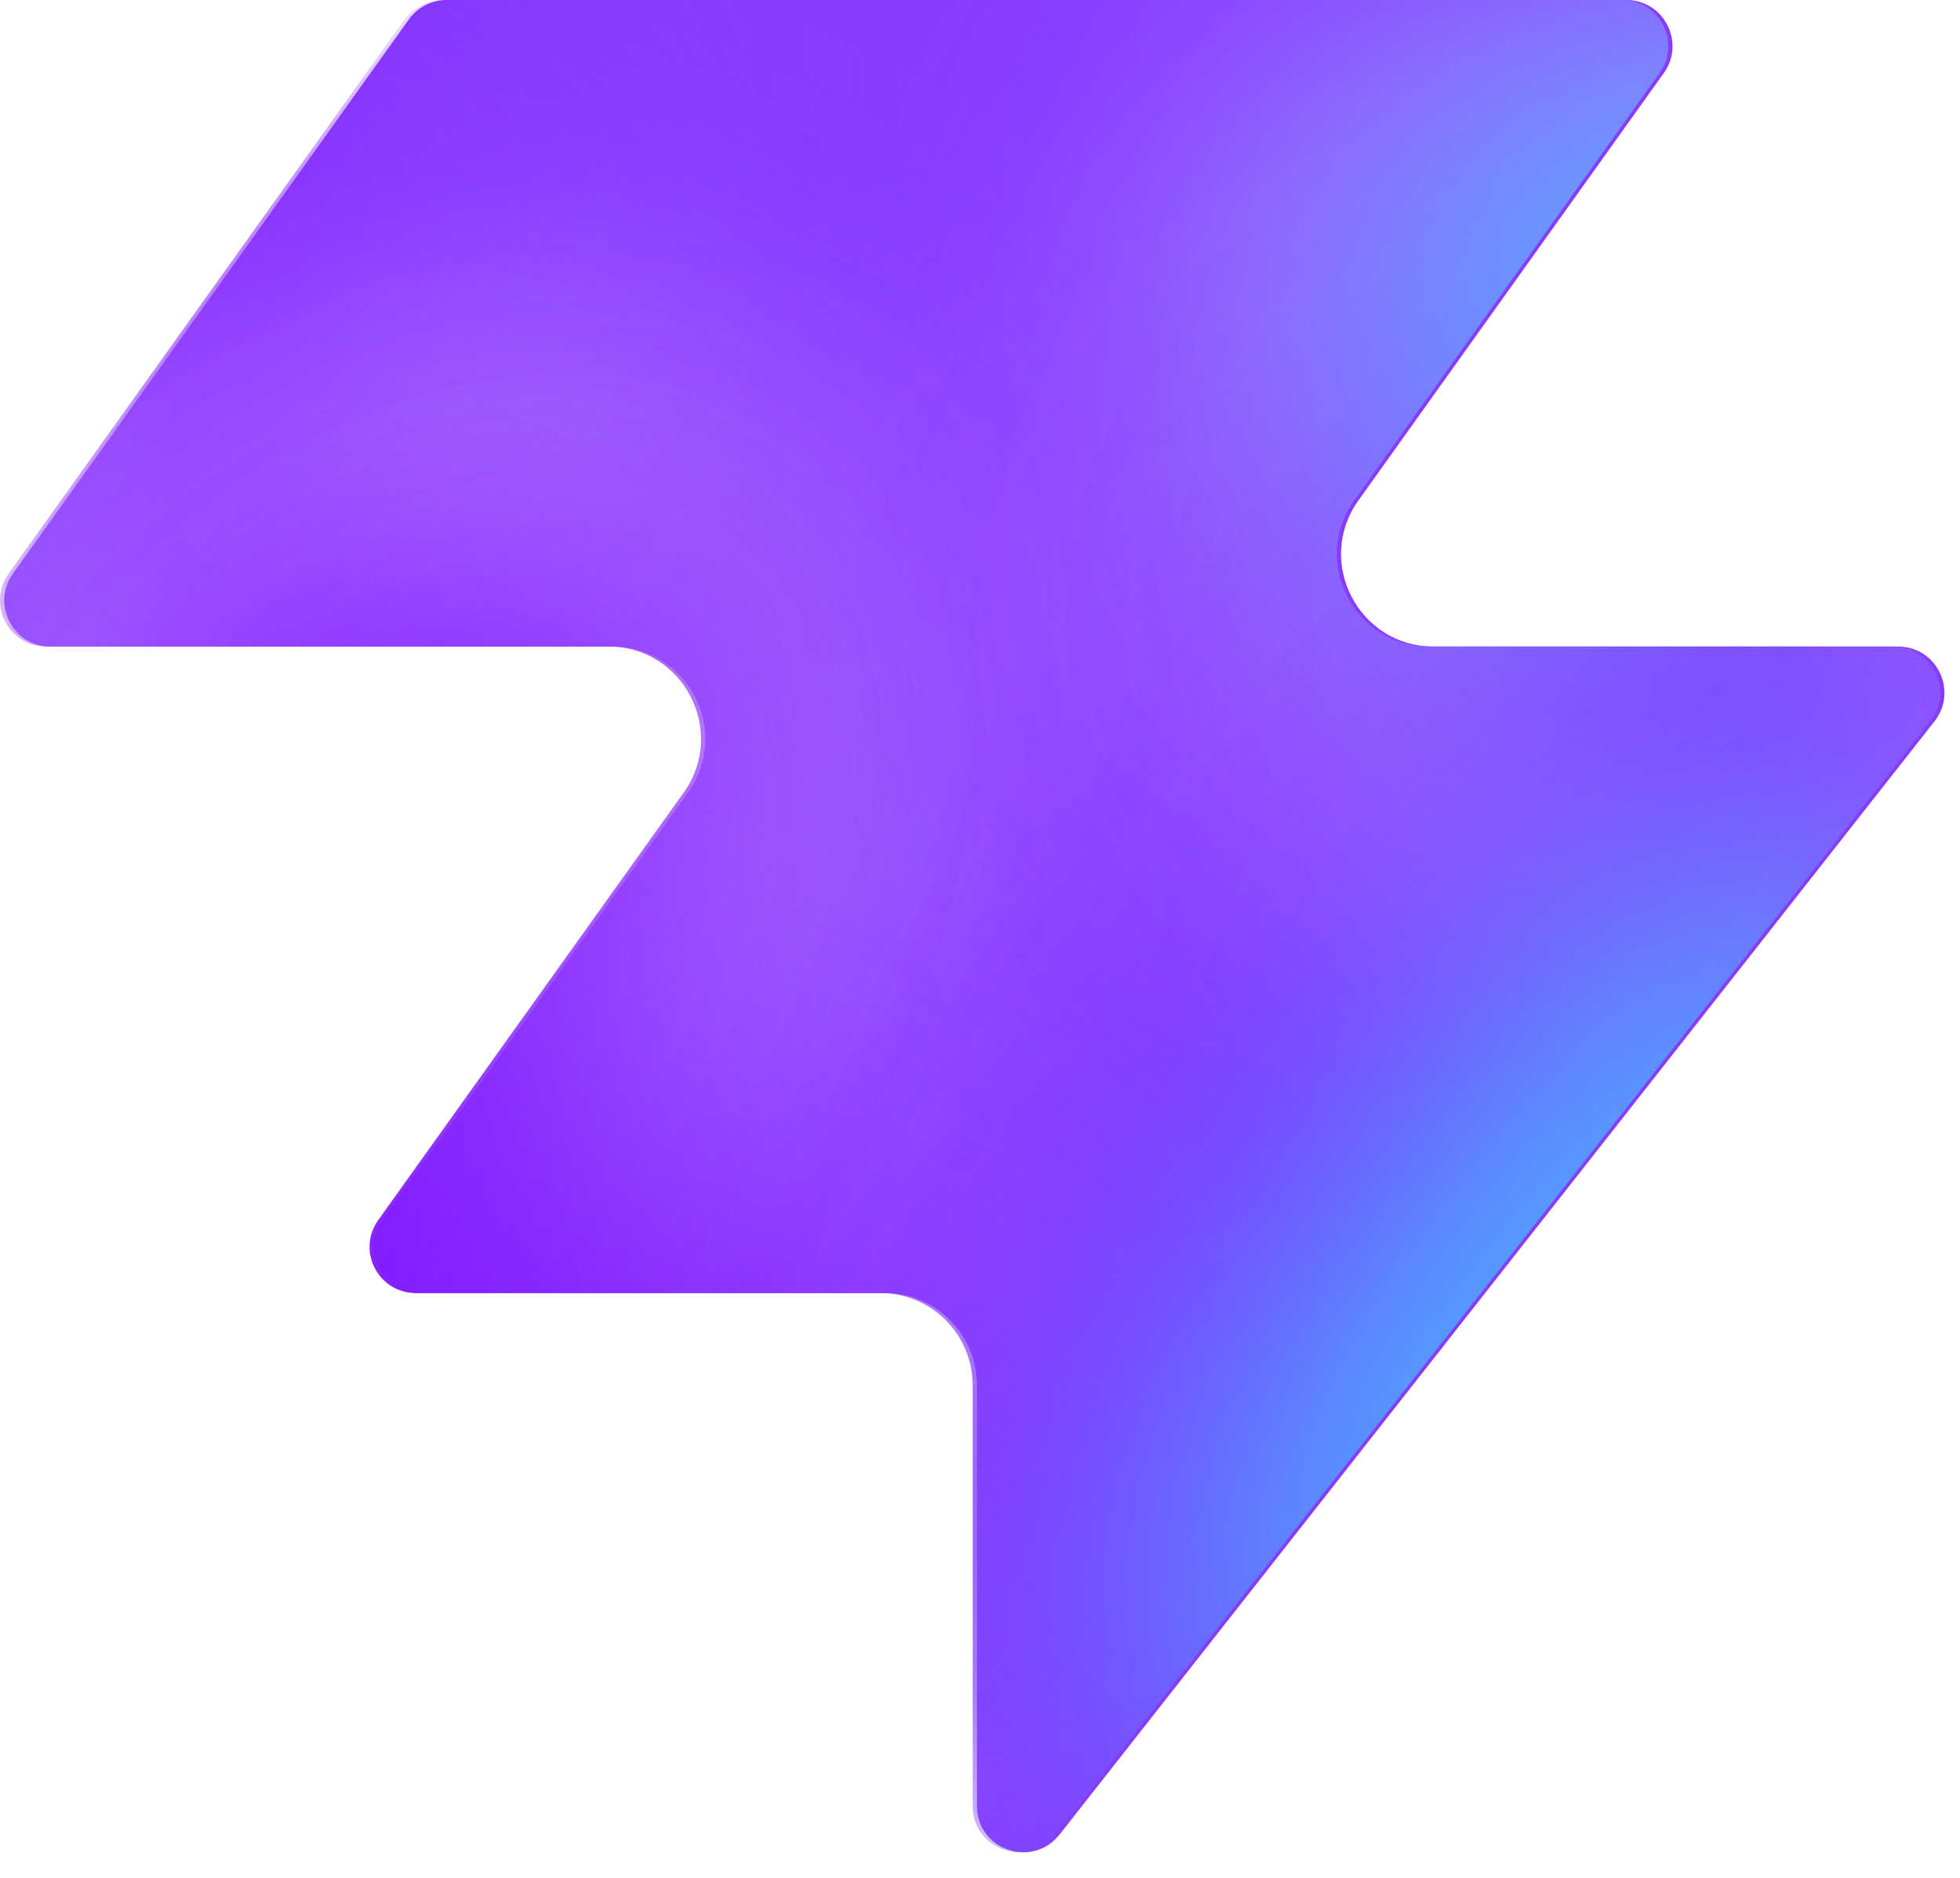
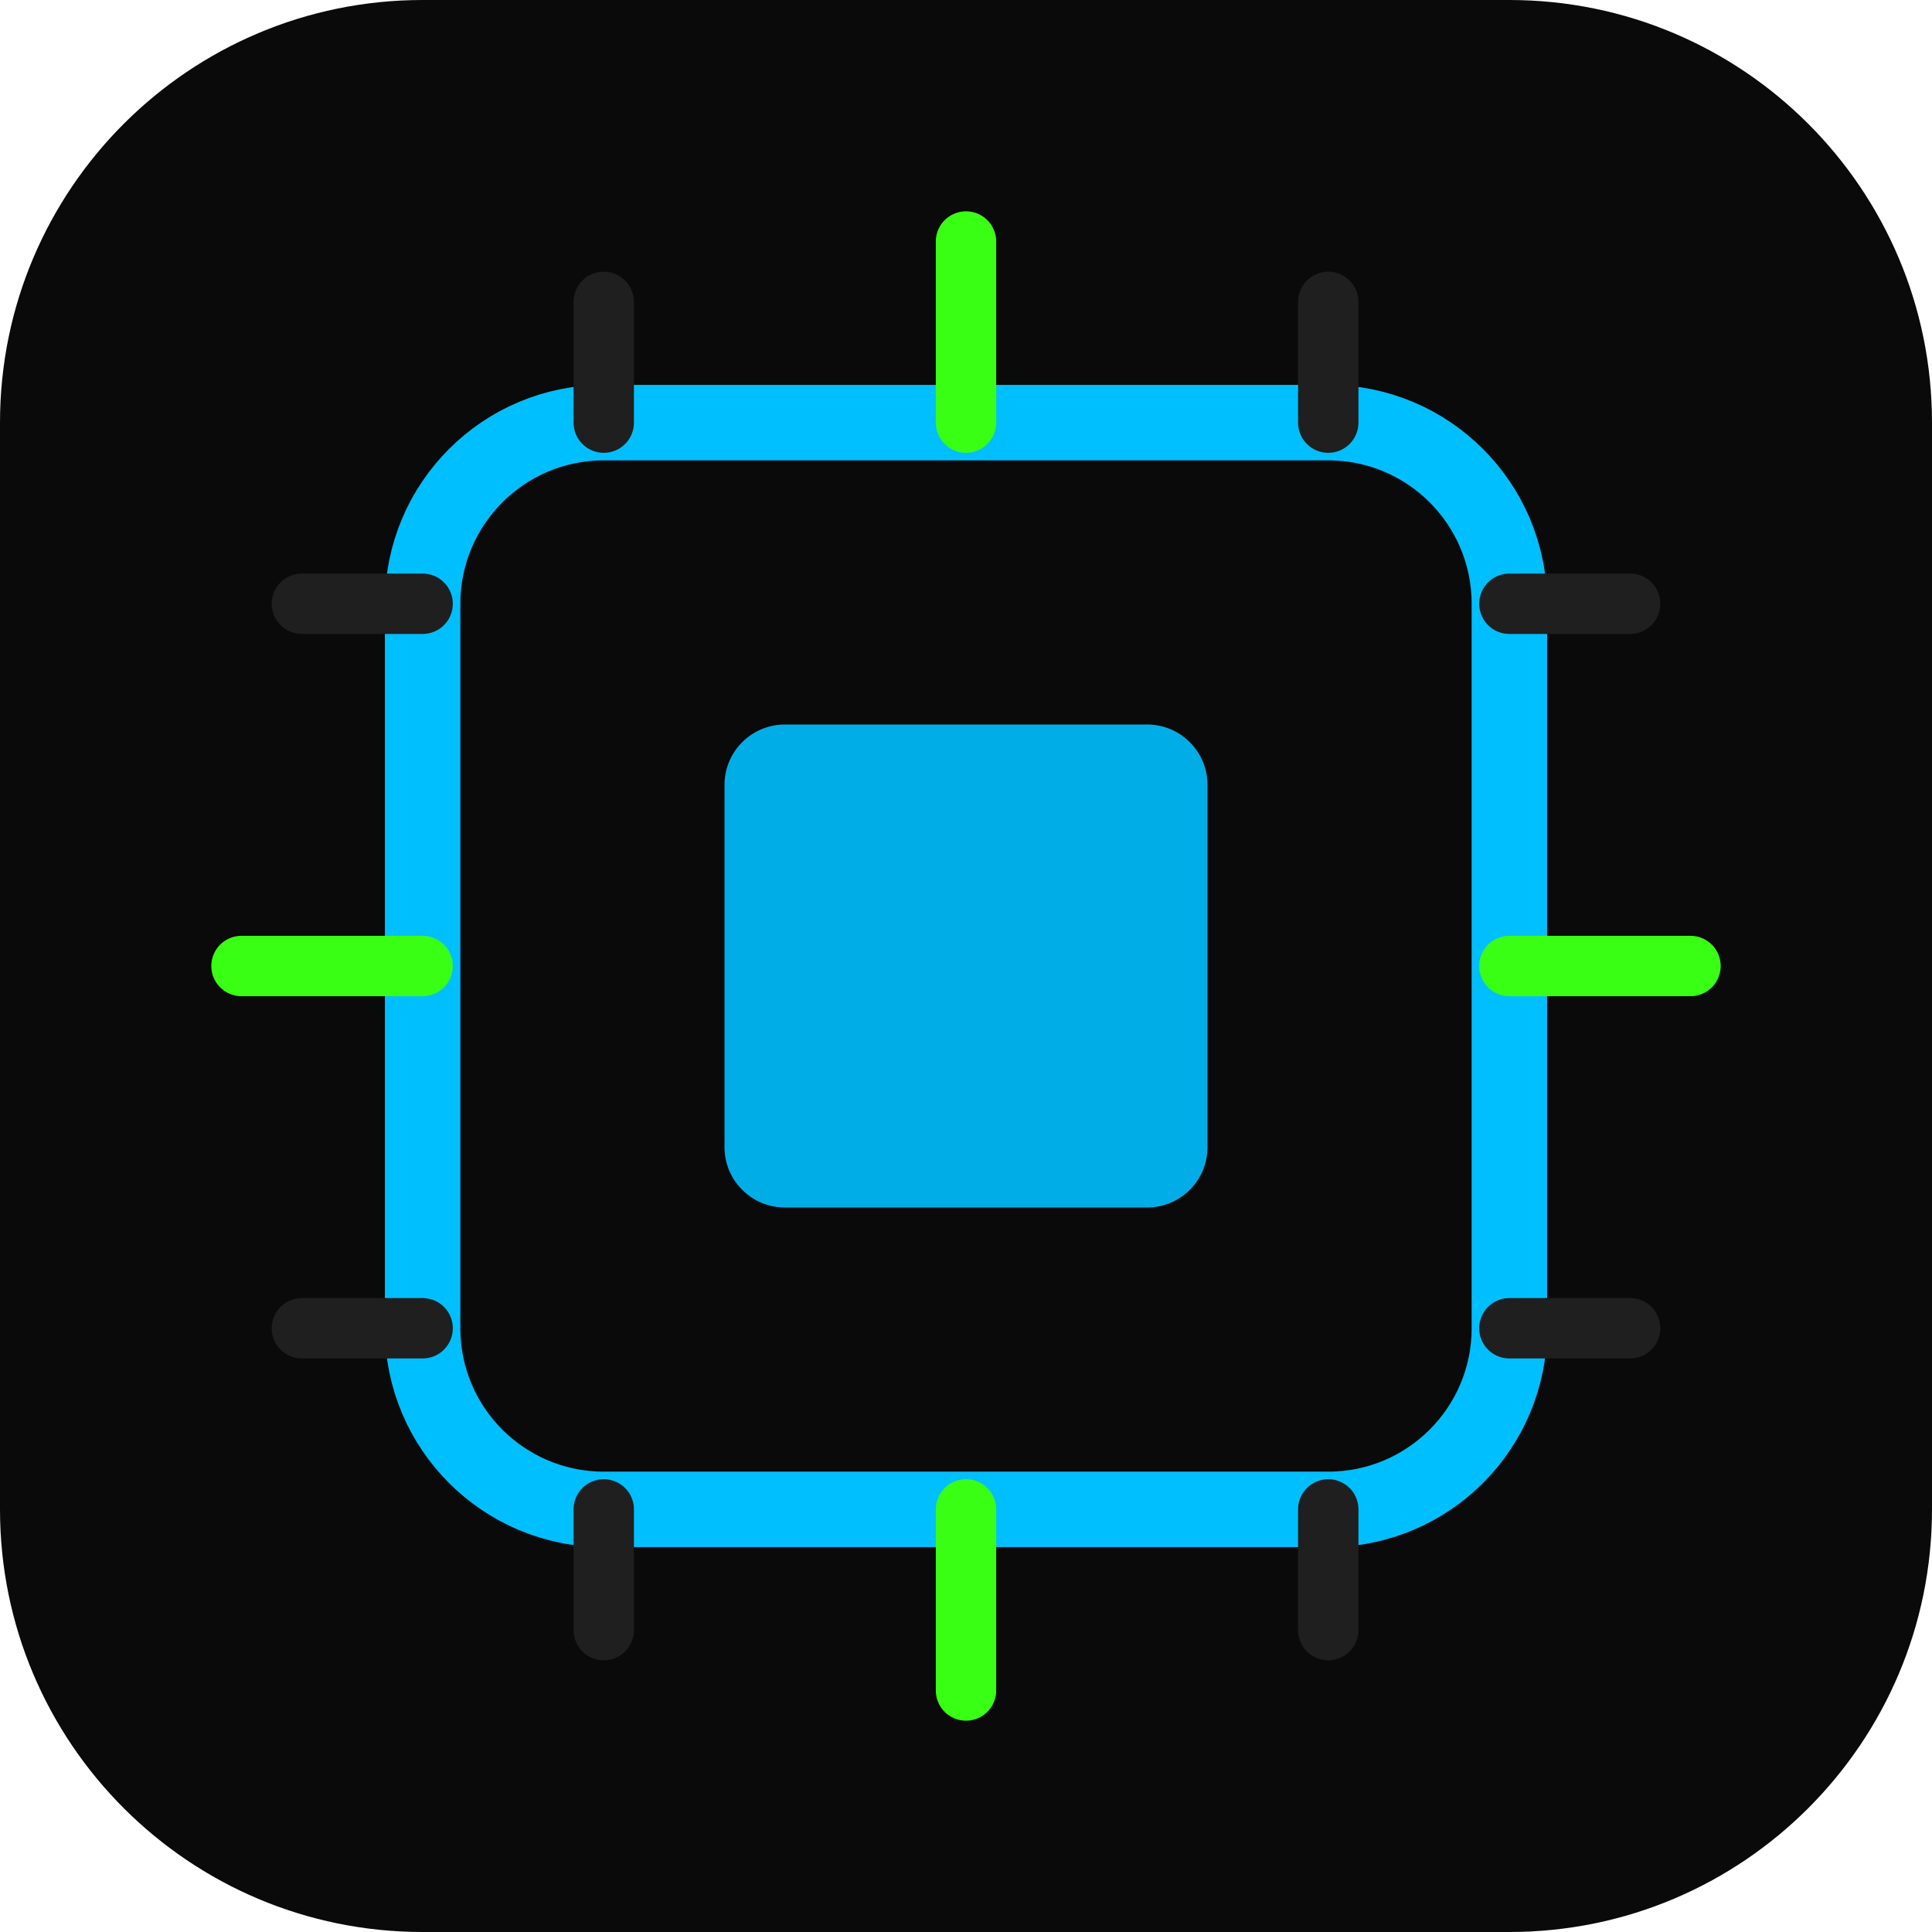
- <svg xmlns="http://www.w3.org/2000/svg" width="48" height="46" fill="none" viewBox="0 0 48 46">
-   <path fill="#863bff" d="M25.946 44.938c-.664.845-2.021.375-2.021-.698V33.937a2.26 2.26 0 0 0-2.262-2.262H10.287c-.92 0-1.456-1.04-.92-1.788l7.48-10.471c1.07-1.497 0-3.578-1.842-3.578H1.237c-.92 0-1.456-1.04-.92-1.788L10.013.474c.214-.297.556-.474.92-.474h28.894c.92 0 1.456 1.04.92 1.788l-7.48 10.471c-1.07 1.498 0 3.579 1.842 3.579h11.377c.943 0 1.473 1.088.89 1.83L25.947 44.94z" style="fill:#863bff;fill:color(display-p3 .525 .23 1);fill-opacity:1" />
-   <mask id="a" width="48" height="46" x="0" y="0" maskUnits="userSpaceOnUse" style="mask-type:alpha">
-     <path fill="#000" d="M25.842 44.938c-.664.844-2.021.375-2.021-.698V33.937a2.26 2.26 0 0 0-2.262-2.262H10.183c-.92 0-1.456-1.04-.92-1.788l7.48-10.471c1.07-1.498 0-3.579-1.842-3.579H1.133c-.92 0-1.456-1.04-.92-1.787L9.91.473c.214-.297.556-.474.92-.474h28.894c.92 0 1.456 1.04.92 1.788l-7.48 10.471c-1.07 1.498 0 3.578 1.842 3.578h11.377c.943 0 1.473 1.088.89 1.832L25.843 44.94z" style="fill:#000;fill-opacity:1" />
-   </mask>
-   <g mask="url(#a)">
-     <g filter="url(#b)">
-       <ellipse cx="5.508" cy="14.704" fill="#ede6ff" rx="5.508" ry="14.704" style="fill:#ede6ff;fill:color(display-p3 .927 .903 1);fill-opacity:1" transform="matrix(.00324 1 1 -.00324 -4.47 31.516)" />
-     </g>
-     <g filter="url(#c)">
-       <ellipse cx="10.399" cy="29.851" fill="#ede6ff" rx="10.399" ry="29.851" style="fill:#ede6ff;fill:color(display-p3 .927 .903 1);fill-opacity:1" transform="matrix(.00324 1 1 -.00324 -39.328 7.883)" />
-     </g>
-     <g filter="url(#d)">
-       <ellipse cx="5.508" cy="30.487" fill="#7e14ff" rx="5.508" ry="30.487" style="fill:#7e14ff;fill:color(display-p3 .492 .077 1);fill-opacity:1" transform="rotate(89.814 -25.913 -14.639)scale(1 -1)" />
-     </g>
-     <g filter="url(#e)">
-       <ellipse cx="5.508" cy="30.599" fill="#7e14ff" rx="5.508" ry="30.599" style="fill:#7e14ff;fill:color(display-p3 .492 .077 1);fill-opacity:1" transform="rotate(89.814 -32.644 -3.334)scale(1 -1)" />
-     </g>
-     <g filter="url(#f)">
-       <ellipse cx="5.508" cy="30.599" fill="#7e14ff" rx="5.508" ry="30.599" style="fill:#7e14ff;fill:color(display-p3 .492 .077 1);fill-opacity:1" transform="matrix(.00324 1 1 -.00324 -34.34 30.47)" />
-     </g>
-     <g filter="url(#g)">
-       <ellipse cx="14.072" cy="22.078" fill="#ede6ff" rx="14.072" ry="22.078" style="fill:#ede6ff;fill:color(display-p3 .927 .903 1);fill-opacity:1" transform="rotate(93.35 24.506 48.493)scale(-1 1)" />
-     </g>
-     <g filter="url(#h)">
-       <ellipse cx="3.47" cy="21.501" fill="#7e14ff" rx="3.47" ry="21.501" style="fill:#7e14ff;fill:color(display-p3 .492 .077 1);fill-opacity:1" transform="rotate(89.009 28.708 47.59)scale(-1 1)" />
-     </g>
-     <g filter="url(#i)">
-       <ellipse cx="3.47" cy="21.501" fill="#7e14ff" rx="3.47" ry="21.501" style="fill:#7e14ff;fill:color(display-p3 .492 .077 1);fill-opacity:1" transform="rotate(89.009 28.708 47.59)scale(-1 1)" />
-     </g>
-     <g filter="url(#j)">
-       <ellipse cx=".387" cy="8.972" fill="#7e14ff" rx="4.407" ry="29.108" style="fill:#7e14ff;fill:color(display-p3 .492 .077 1);fill-opacity:1" transform="rotate(39.51 .387 8.972)" />
-     </g>
-     <g filter="url(#k)">
-       <ellipse cx="47.523" cy="-6.092" fill="#7e14ff" rx="4.407" ry="29.108" style="fill:#7e14ff;fill:color(display-p3 .492 .077 1);fill-opacity:1" transform="rotate(37.892 47.523 -6.092)" />
-     </g>
-     <g filter="url(#l)">
-       <ellipse cx="41.412" cy="6.333" fill="#47bfff" rx="5.971" ry="9.665" style="fill:#47bfff;fill:color(display-p3 .28 .748 1);fill-opacity:1" transform="rotate(37.892 41.412 6.333)" />
-     </g>
-     <g filter="url(#m)">
-       <ellipse cx="-1.879" cy="38.332" fill="#7e14ff" rx="4.407" ry="29.108" style="fill:#7e14ff;fill:color(display-p3 .492 .077 1);fill-opacity:1" transform="rotate(37.892 -1.88 38.332)" />
-     </g>
-     <g filter="url(#n)">
-       <ellipse cx="-1.879" cy="38.332" fill="#7e14ff" rx="4.407" ry="29.108" style="fill:#7e14ff;fill:color(display-p3 .492 .077 1);fill-opacity:1" transform="rotate(37.892 -1.88 38.332)" />
-     </g>
-     <g filter="url(#o)">
-       <ellipse cx="35.651" cy="29.907" fill="#7e14ff" rx="4.407" ry="29.108" style="fill:#7e14ff;fill:color(display-p3 .492 .077 1);fill-opacity:1" transform="rotate(37.892 35.651 29.907)" />
-     </g>
-     <g filter="url(#p)">
-       <ellipse cx="38.418" cy="32.4" fill="#47bfff" rx="5.971" ry="15.297" style="fill:#47bfff;fill:color(display-p3 .28 .748 1);fill-opacity:1" transform="rotate(37.892 38.418 32.4)" />
-     </g>
-   </g>
-   <defs>
-     <filter id="b" width="60.045" height="41.654" x="-19.77" y="16.149" color-interpolation-filters="sRGB" filterUnits="userSpaceOnUse">
-       <feFlood flood-opacity="0" result="BackgroundImageFix" />
-       <feBlend in="SourceGraphic" in2="BackgroundImageFix" result="shape" />
-       <feGaussianBlur result="effect1_foregroundBlur_2002_17158" stdDeviation="7.659" />
-     </filter>
-     <filter id="c" width="90.34" height="51.437" x="-54.613" y="-7.533" color-interpolation-filters="sRGB" filterUnits="userSpaceOnUse">
-       <feFlood flood-opacity="0" result="BackgroundImageFix" />
-       <feBlend in="SourceGraphic" in2="BackgroundImageFix" result="shape" />
-       <feGaussianBlur result="effect1_foregroundBlur_2002_17158" stdDeviation="7.659" />
-     </filter>
-     <filter id="d" width="79.355" height="29.4" x="-49.64" y="2.03" color-interpolation-filters="sRGB" filterUnits="userSpaceOnUse">
-       <feFlood flood-opacity="0" result="BackgroundImageFix" />
-       <feBlend in="SourceGraphic" in2="BackgroundImageFix" result="shape" />
-       <feGaussianBlur result="effect1_foregroundBlur_2002_17158" stdDeviation="4.596" />
-     </filter>
-     <filter id="e" width="79.579" height="29.4" x="-45.045" y="20.029" color-interpolation-filters="sRGB" filterUnits="userSpaceOnUse">
-       <feFlood flood-opacity="0" result="BackgroundImageFix" />
-       <feBlend in="SourceGraphic" in2="BackgroundImageFix" result="shape" />
-       <feGaussianBlur result="effect1_foregroundBlur_2002_17158" stdDeviation="4.596" />
-     </filter>
-     <filter id="f" width="79.579" height="29.4" x="-43.513" y="21.178" color-interpolation-filters="sRGB" filterUnits="userSpaceOnUse">
-       <feFlood flood-opacity="0" result="BackgroundImageFix" />
-       <feBlend in="SourceGraphic" in2="BackgroundImageFix" result="shape" />
-       <feGaussianBlur result="effect1_foregroundBlur_2002_17158" stdDeviation="4.596" />
-     </filter>
-     <filter id="g" width="74.749" height="58.852" x="15.756" y="-17.901" color-interpolation-filters="sRGB" filterUnits="userSpaceOnUse">
-       <feFlood flood-opacity="0" result="BackgroundImageFix" />
-       <feBlend in="SourceGraphic" in2="BackgroundImageFix" result="shape" />
-       <feGaussianBlur result="effect1_foregroundBlur_2002_17158" stdDeviation="7.659" />
-     </filter>
-     <filter id="h" width="61.377" height="25.362" x="23.548" y="2.284" color-interpolation-filters="sRGB" filterUnits="userSpaceOnUse">
-       <feFlood flood-opacity="0" result="BackgroundImageFix" />
-       <feBlend in="SourceGraphic" in2="BackgroundImageFix" result="shape" />
-       <feGaussianBlur result="effect1_foregroundBlur_2002_17158" stdDeviation="4.596" />
-     </filter>
-     <filter id="i" width="61.377" height="25.362" x="23.548" y="2.284" color-interpolation-filters="sRGB" filterUnits="userSpaceOnUse">
-       <feFlood flood-opacity="0" result="BackgroundImageFix" />
-       <feBlend in="SourceGraphic" in2="BackgroundImageFix" result="shape" />
-       <feGaussianBlur result="effect1_foregroundBlur_2002_17158" stdDeviation="4.596" />
-     </filter>
-     <filter id="j" width="56.045" height="63.649" x="-27.636" y="-22.853" color-interpolation-filters="sRGB" filterUnits="userSpaceOnUse">
-       <feFlood flood-opacity="0" result="BackgroundImageFix" />
-       <feBlend in="SourceGraphic" in2="BackgroundImageFix" result="shape" />
-       <feGaussianBlur result="effect1_foregroundBlur_2002_17158" stdDeviation="4.596" />
-     </filter>
-     <filter id="k" width="54.814" height="64.646" x="20.116" y="-38.415" color-interpolation-filters="sRGB" filterUnits="userSpaceOnUse">
-       <feFlood flood-opacity="0" result="BackgroundImageFix" />
-       <feBlend in="SourceGraphic" in2="BackgroundImageFix" result="shape" />
-       <feGaussianBlur result="effect1_foregroundBlur_2002_17158" stdDeviation="4.596" />
-     </filter>
-     <filter id="l" width="33.541" height="35.313" x="24.641" y="-11.323" color-interpolation-filters="sRGB" filterUnits="userSpaceOnUse">
-       <feFlood flood-opacity="0" result="BackgroundImageFix" />
-       <feBlend in="SourceGraphic" in2="BackgroundImageFix" result="shape" />
-       <feGaussianBlur result="effect1_foregroundBlur_2002_17158" stdDeviation="4.596" />
-     </filter>
-     <filter id="m" width="54.814" height="64.646" x="-29.286" y="6.009" color-interpolation-filters="sRGB" filterUnits="userSpaceOnUse">
-       <feFlood flood-opacity="0" result="BackgroundImageFix" />
-       <feBlend in="SourceGraphic" in2="BackgroundImageFix" result="shape" />
-       <feGaussianBlur result="effect1_foregroundBlur_2002_17158" stdDeviation="4.596" />
-     </filter>
-     <filter id="n" width="54.814" height="64.646" x="-29.286" y="6.009" color-interpolation-filters="sRGB" filterUnits="userSpaceOnUse">
-       <feFlood flood-opacity="0" result="BackgroundImageFix" />
-       <feBlend in="SourceGraphic" in2="BackgroundImageFix" result="shape" />
-       <feGaussianBlur result="effect1_foregroundBlur_2002_17158" stdDeviation="4.596" />
-     </filter>
-     <filter id="o" width="54.814" height="64.646" x="8.244" y="-2.416" color-interpolation-filters="sRGB" filterUnits="userSpaceOnUse">
-       <feFlood flood-opacity="0" result="BackgroundImageFix" />
-       <feBlend in="SourceGraphic" in2="BackgroundImageFix" result="shape" />
-       <feGaussianBlur result="effect1_foregroundBlur_2002_17158" stdDeviation="4.596" />
-     </filter>
-     <filter id="p" width="39.409" height="43.623" x="18.713" y="10.588" color-interpolation-filters="sRGB" filterUnits="userSpaceOnUse">
-       <feFlood flood-opacity="0" result="BackgroundImageFix" />
-       <feBlend in="SourceGraphic" in2="BackgroundImageFix" result="shape" />
-       <feGaussianBlur result="effect1_foregroundBlur_2002_17158" stdDeviation="4.596" />
-     </filter>
-   </defs>
+ <svg xmlns="http://www.w3.org/2000/svg" viewBox="0 0 64 64" fill="none">
+   <rect width="64" height="64" rx="14" fill="#0A0A0A" />
+   <rect x="14" y="14" width="36" height="36" rx="6" stroke="#00BFFF" stroke-width="2.5" />
+   <rect x="24" y="24" width="16" height="16" rx="2" fill="#00BFFF" opacity="0.9" />
+   <path d="M32 8v6M32 50v6M8 32h6M50 32h6" stroke="#39FF14" stroke-width="2" stroke-linecap="round" />
+   <path d="M14 20h-4M14 44h-4M50 20h4M50 44h4M20 14v-4M44 14v-4M20 50v4M44 50v4" stroke="#1F1F1F" stroke-width="2" stroke-linecap="round" />
</svg>
